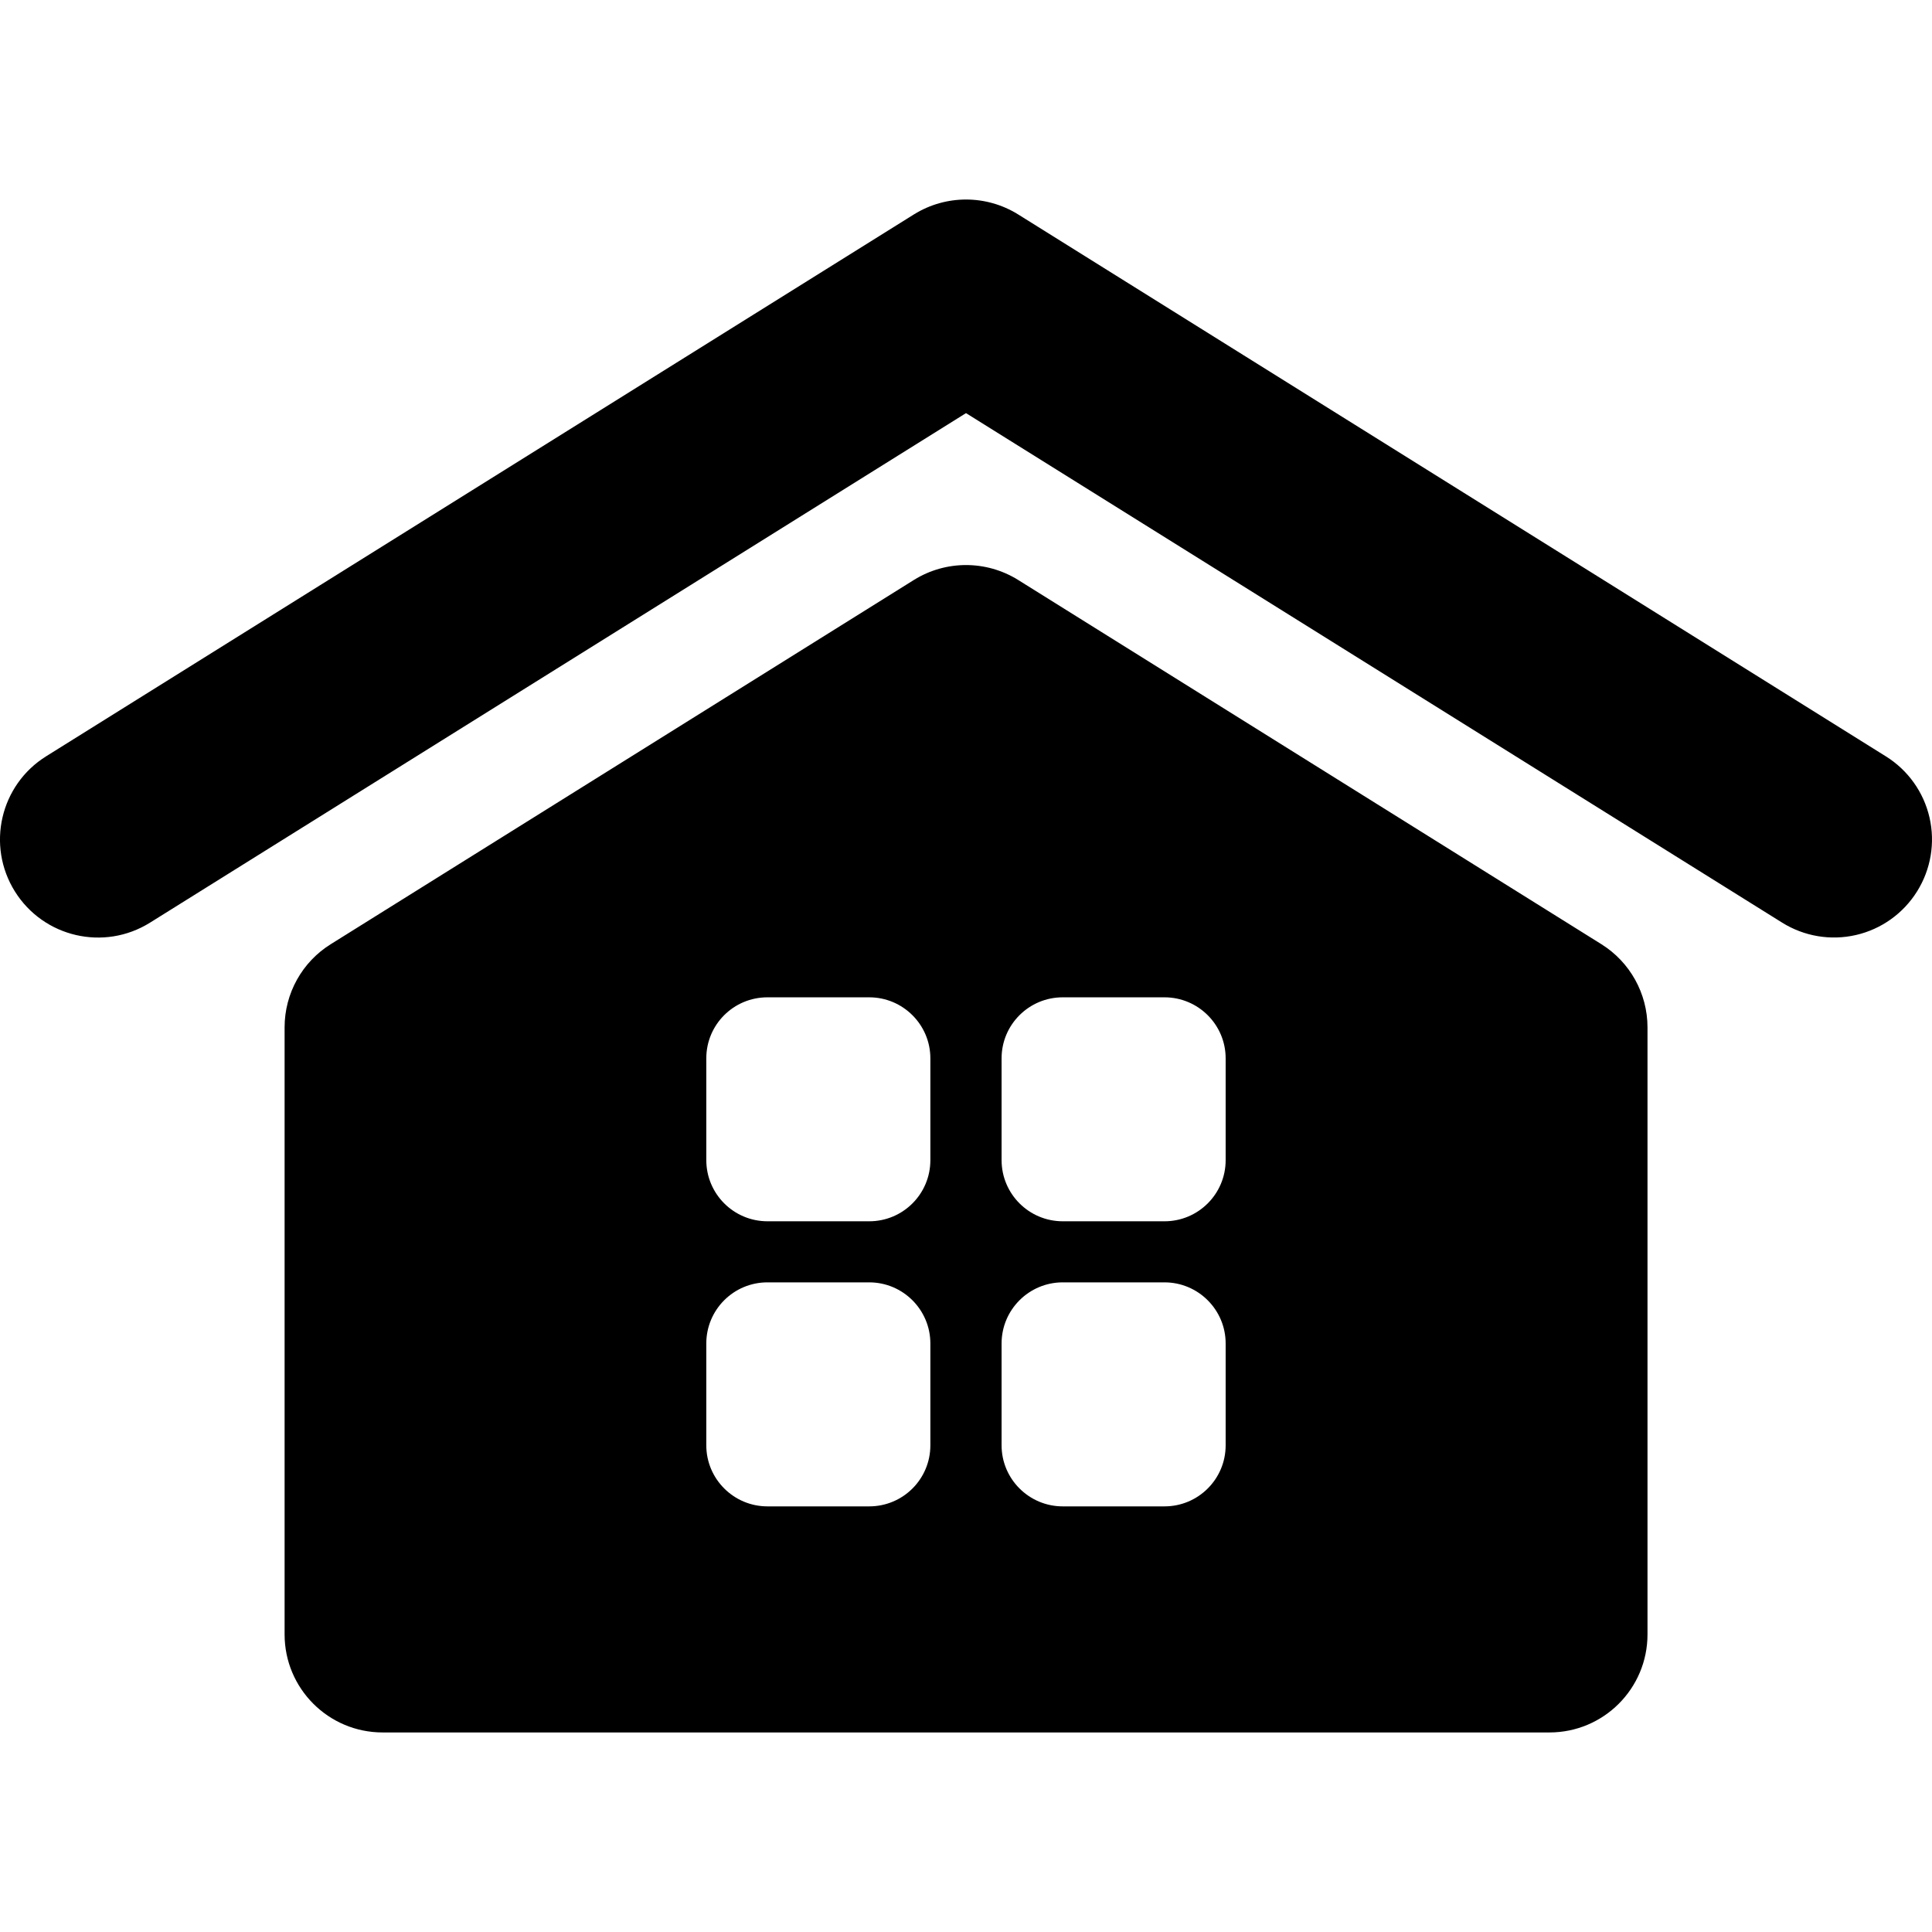
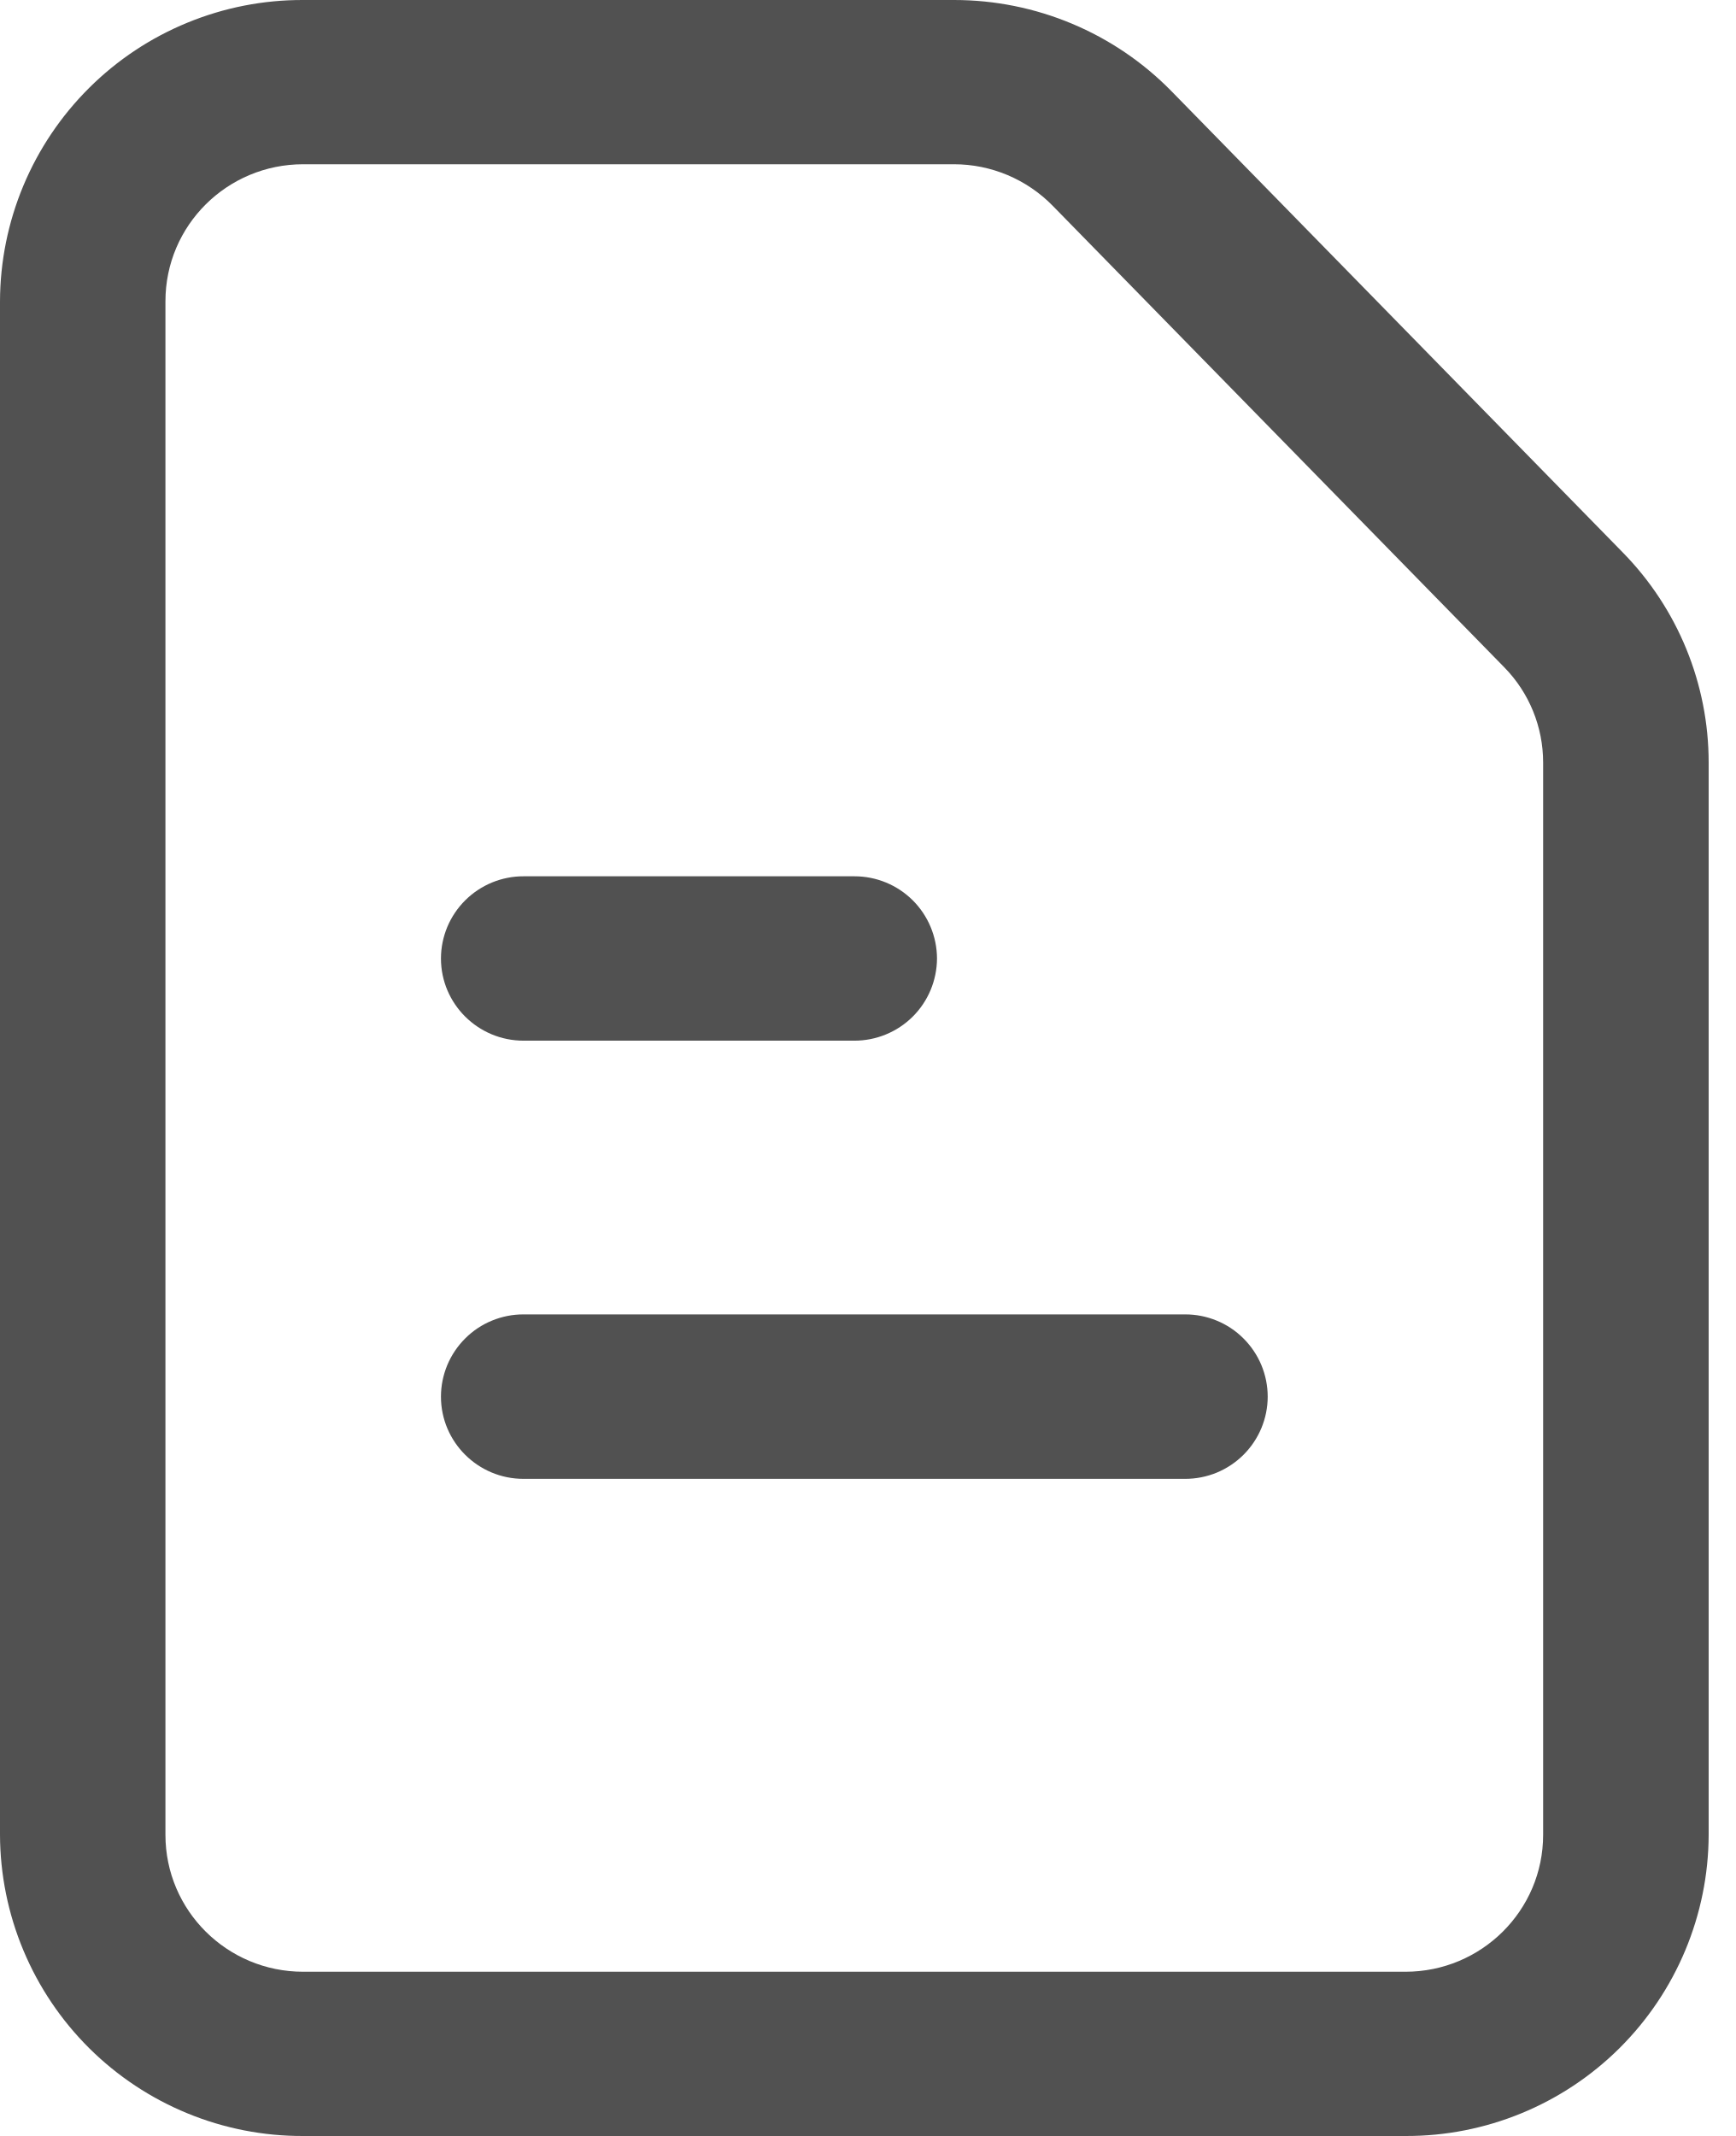
- <svg xmlns="http://www.w3.org/2000/svg" version="1.1" width="512" height="512" x="0" y="0" viewBox="0 0 39.414 39.414" style="enable-background:new 0 0 512 512" xml:space="preserve" class="">
-   <g>
-     <path d="m32.669 19.262-11.902-7.433a2.012 2.012 0 0 0-2.119 0L6.746 19.263a1.998 1.998 0 0 0-.94 1.695v12.385a2 2 0 0 0 2 2H31.61a2 2 0 0 0 2-2V20.957a2.002 2.002 0 0 0-.941-1.695zM18.98 29.486c0 .688-.558 1.245-1.247 1.245h-2.077c-.688 0-1.247-.56-1.247-1.245v-2.079c0-.688.558-1.246 1.247-1.246h2.077c.688 0 1.247.56 1.247 1.246v2.079zm0-5.817c0 .688-.558 1.246-1.247 1.246h-2.077a1.248 1.248 0 0 1-1.247-1.246V21.59c0-.688.558-1.244 1.247-1.244h2.077c.688 0 1.247.559 1.247 1.244v2.079zm6.024 5.817c0 .688-.559 1.245-1.247 1.245H21.68c-.688 0-1.247-.56-1.247-1.245v-2.079c0-.688.56-1.246 1.247-1.246h2.077c.688 0 1.247.56 1.247 1.246v2.079zm0-5.817c0 .688-.559 1.246-1.247 1.246H21.68a1.248 1.248 0 0 1-1.247-1.246V21.59c0-.688.56-1.244 1.247-1.244h2.077c.688 0 1.247.559 1.247 1.244v2.079zm14.105-5.483a1.997 1.997 0 0 1-2.756.634L19.707 8.428 3.06 18.823a2 2 0 0 1-2.119-3.394L18.648 4.372a2.012 2.012 0 0 1 2.119 0l17.707 11.059a1.997 1.997 0 0 1 .635 2.755z" fill="#000000" data-original="#000000" class="" />
-   </g>
+ <svg xmlns="http://www.w3.org/2000/svg" width="39" height="48" viewBox="0 0 39 48" fill="none">
+   <path fill-rule="evenodd" clip-rule="evenodd" d="M6.814 3.691C5.102 3.691 3.718 5.069 3.718 6.77V41.232C3.718 42.931 5.102 44.309 6.814 44.309H31.584C33.295 44.309 34.68 42.931 34.68 41.232V17.136C34.68 16.337 34.368 15.566 33.804 14.993L23.659 4.625C23.37 4.329 23.024 4.095 22.643 3.934C22.262 3.774 21.853 3.691 21.439 3.691H6.814ZM0 6.77C0.003 5.878 0.181 4.996 0.525 4.173C0.869 3.35 1.372 2.603 2.005 1.974C2.637 1.345 3.388 0.847 4.213 0.509C5.038 0.17 5.922 -0.003 6.814 3.44583e-05H21.442C23.282 3.44583e-05 25.044 0.739 26.328 2.05L36.473 12.418C37.708 13.678 38.4 15.372 38.4 17.136V41.232C38.394 43.033 37.672 44.758 36.395 46.027C35.117 47.296 33.387 48.006 31.586 48H6.816C5.924 48.003 5.04 47.831 4.215 47.492C3.39 47.154 2.639 46.656 2.006 46.028C1.373 45.399 0.87 44.652 0.526 43.829C0.182 43.007 0.003 42.124 0 41.232V6.77Z" fill="#515151" />
+   <path fill-rule="evenodd" clip-rule="evenodd" d="M9.91 31.385C9.91 32.405 10.742 33.233 11.767 33.233H26.633C26.876 33.233 27.117 33.186 27.342 33.094C27.567 33.001 27.772 32.865 27.944 32.694C28.117 32.522 28.254 32.318 28.348 32.093C28.441 31.869 28.49 31.628 28.49 31.385C28.49 31.142 28.441 30.901 28.348 30.676C28.254 30.452 28.117 30.248 27.944 30.076C27.772 29.904 27.567 29.768 27.342 29.676C27.117 29.584 26.876 29.536 26.633 29.537H11.767C11.524 29.536 11.283 29.584 11.058 29.676C10.833 29.768 10.628 29.904 10.456 30.076C10.283 30.248 10.146 30.452 10.052 30.676C9.959 30.901 9.91 31.142 9.91 31.385ZM9.91 21.538C9.91 22.558 10.742 23.386 11.767 23.386H19.2C19.443 23.386 19.684 23.339 19.909 23.246C20.134 23.154 20.339 23.018 20.512 22.846C20.684 22.675 20.821 22.471 20.915 22.246C21.008 22.022 21.057 21.781 21.058 21.538C21.056 21.047 20.859 20.576 20.511 20.23C20.162 19.884 19.691 19.691 19.2 19.692H11.767C11.524 19.691 11.283 19.739 11.058 19.831C10.833 19.924 10.628 20.06 10.456 20.231C10.283 20.403 10.146 20.607 10.052 20.831C9.959 21.056 9.91 21.297 9.91 21.54V21.538Z" fill="#515151" />
</svg>
